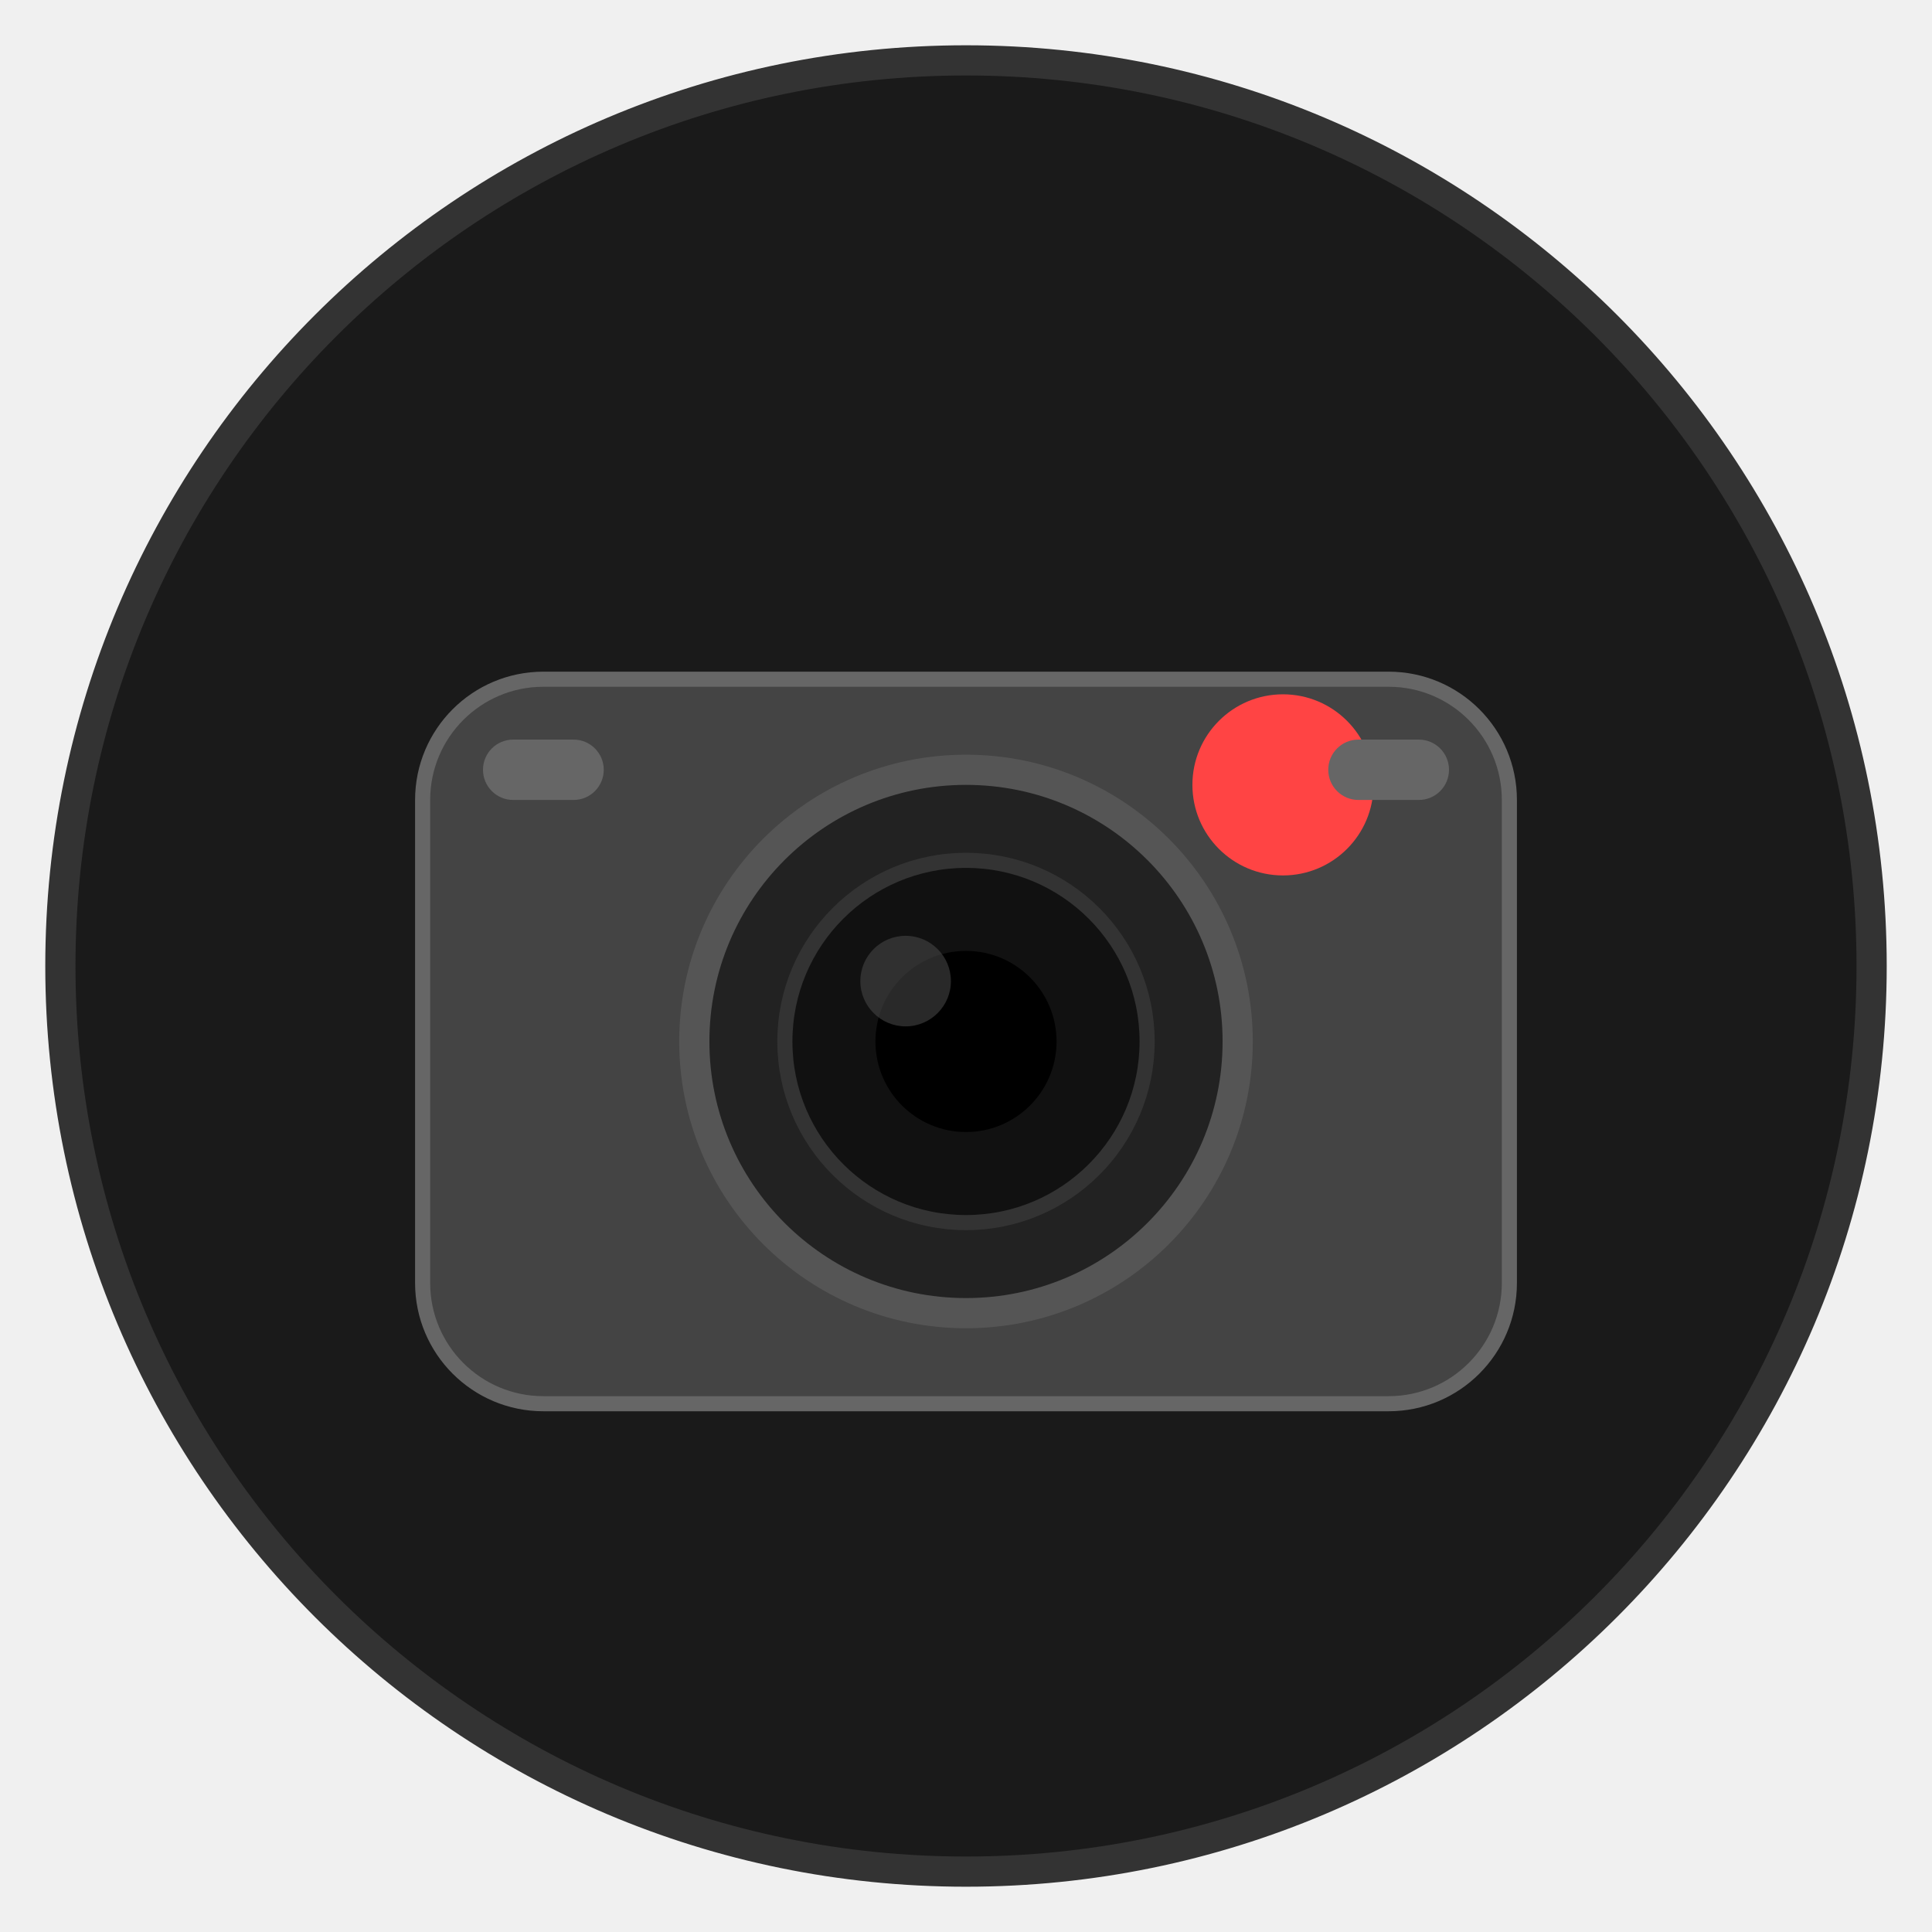
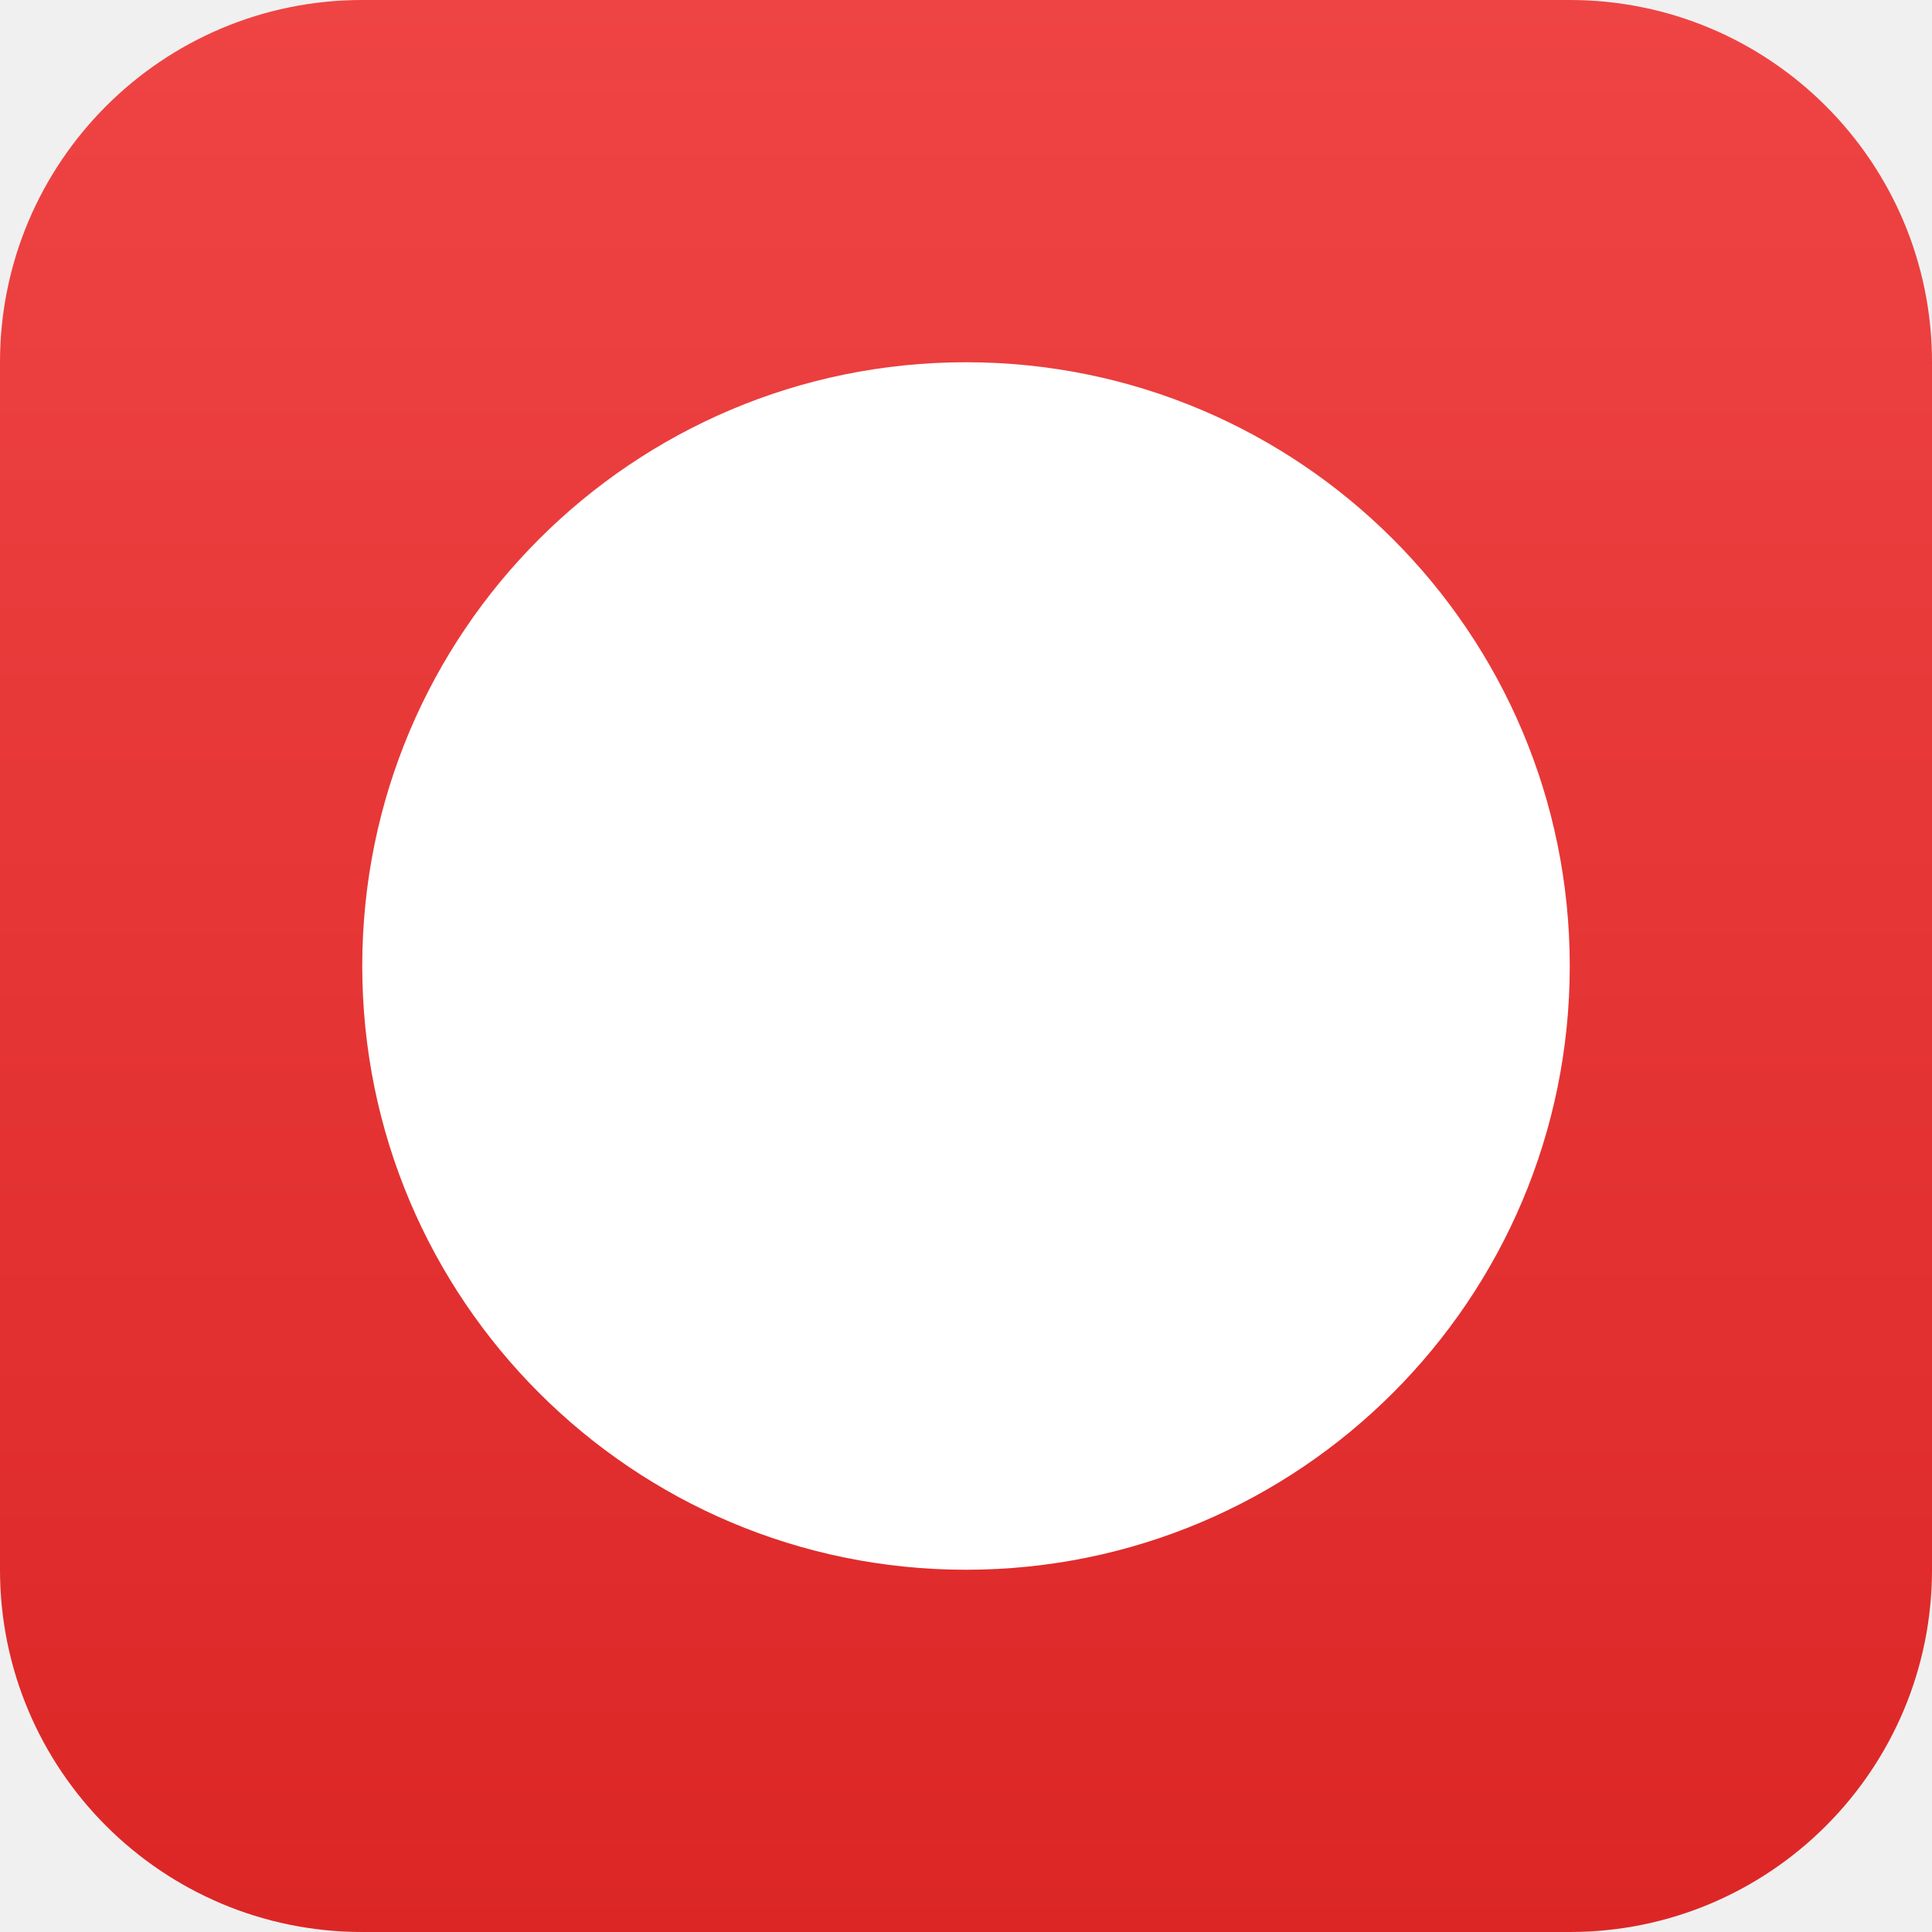
<svg xmlns="http://www.w3.org/2000/svg" width="128" height="128" viewBox="0 0 128 128">
-   <circle cx="64" cy="64" r="60" fill="#1a1a1a" stroke="#333" stroke-width="2" />
-   <rect x="28" y="45" width="72" height="48" rx="8" ry="8" fill="#444" stroke="#666" stroke-width="1" />
-   <circle cx="64" cy="69" r="18" fill="#222" stroke="#555" stroke-width="2" />
-   <circle cx="64" cy="69" r="12" fill="#111" stroke="#333" stroke-width="1" />
-   <circle cx="64" cy="69" r="6" fill="#000" />
-   <circle cx="85" cy="52" r="6" fill="#ff4444">
-     <animate attributeName="opacity" values="1;0.3;1" dur="1s" repeatCount="indefinite" />
-   </circle>
-   <rect x="32" y="49" width="8" height="4" rx="2" ry="2" fill="#666" />
-   <rect x="88" y="49" width="8" height="4" rx="2" ry="2" fill="#666" />
-   <circle cx="60" cy="65" r="3" fill="#444" opacity="0.6" />
+   <defs>
+     <linearGradient id="bg" x1="0" y1="0" x2="0" y2="1">
+       <stop offset="0%" stop-color="#EF4444" />
+       <stop offset="100%" stop-color="#DC2626" />
+     </linearGradient>
+   </defs>
+   <rect width="128" height="128" rx="24" fill="url(#bg)" />
+   <circle cx="64" cy="64" r="40" fill="white" />
</svg>
